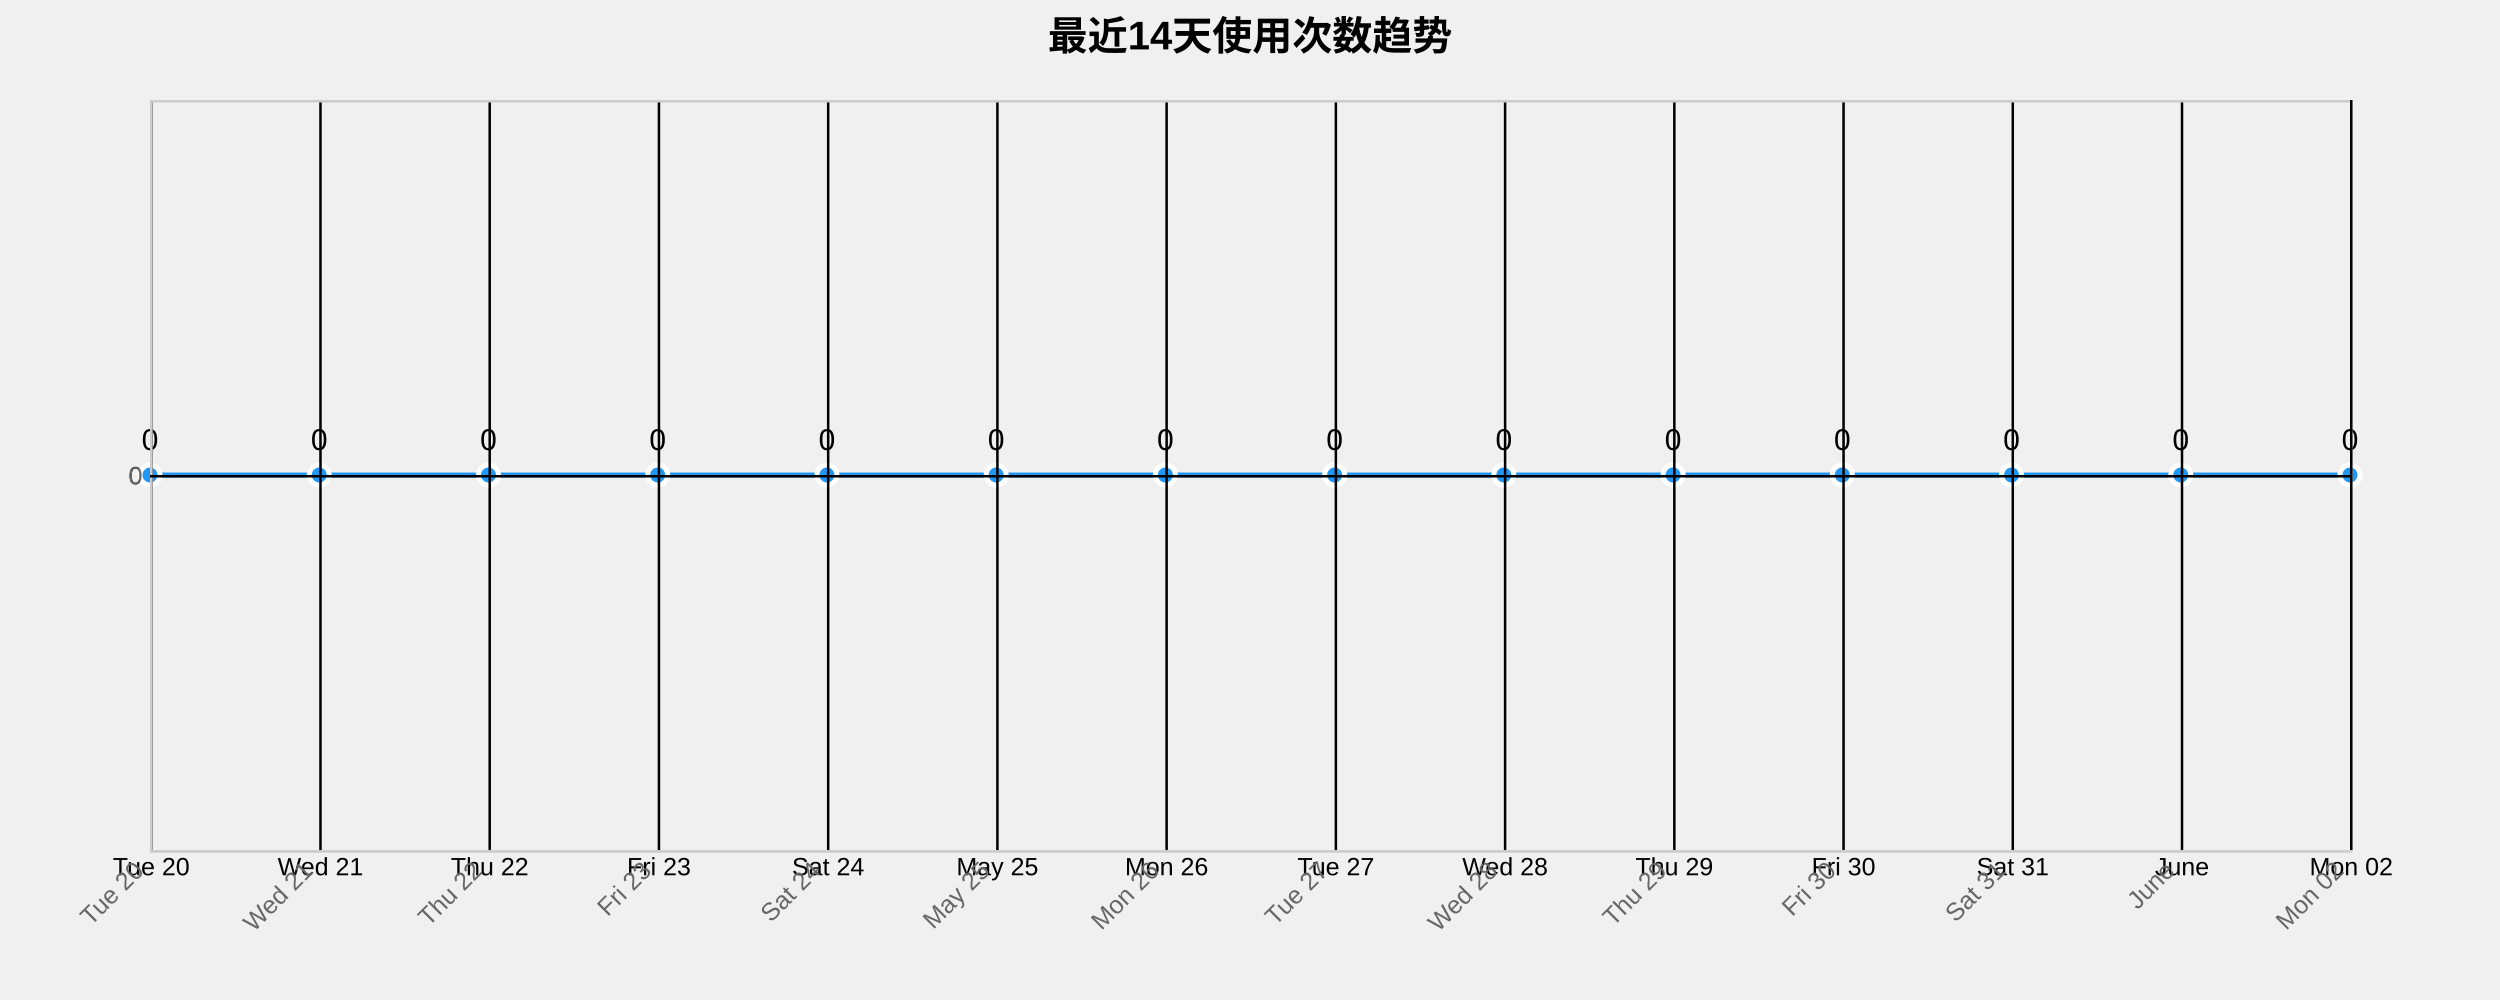
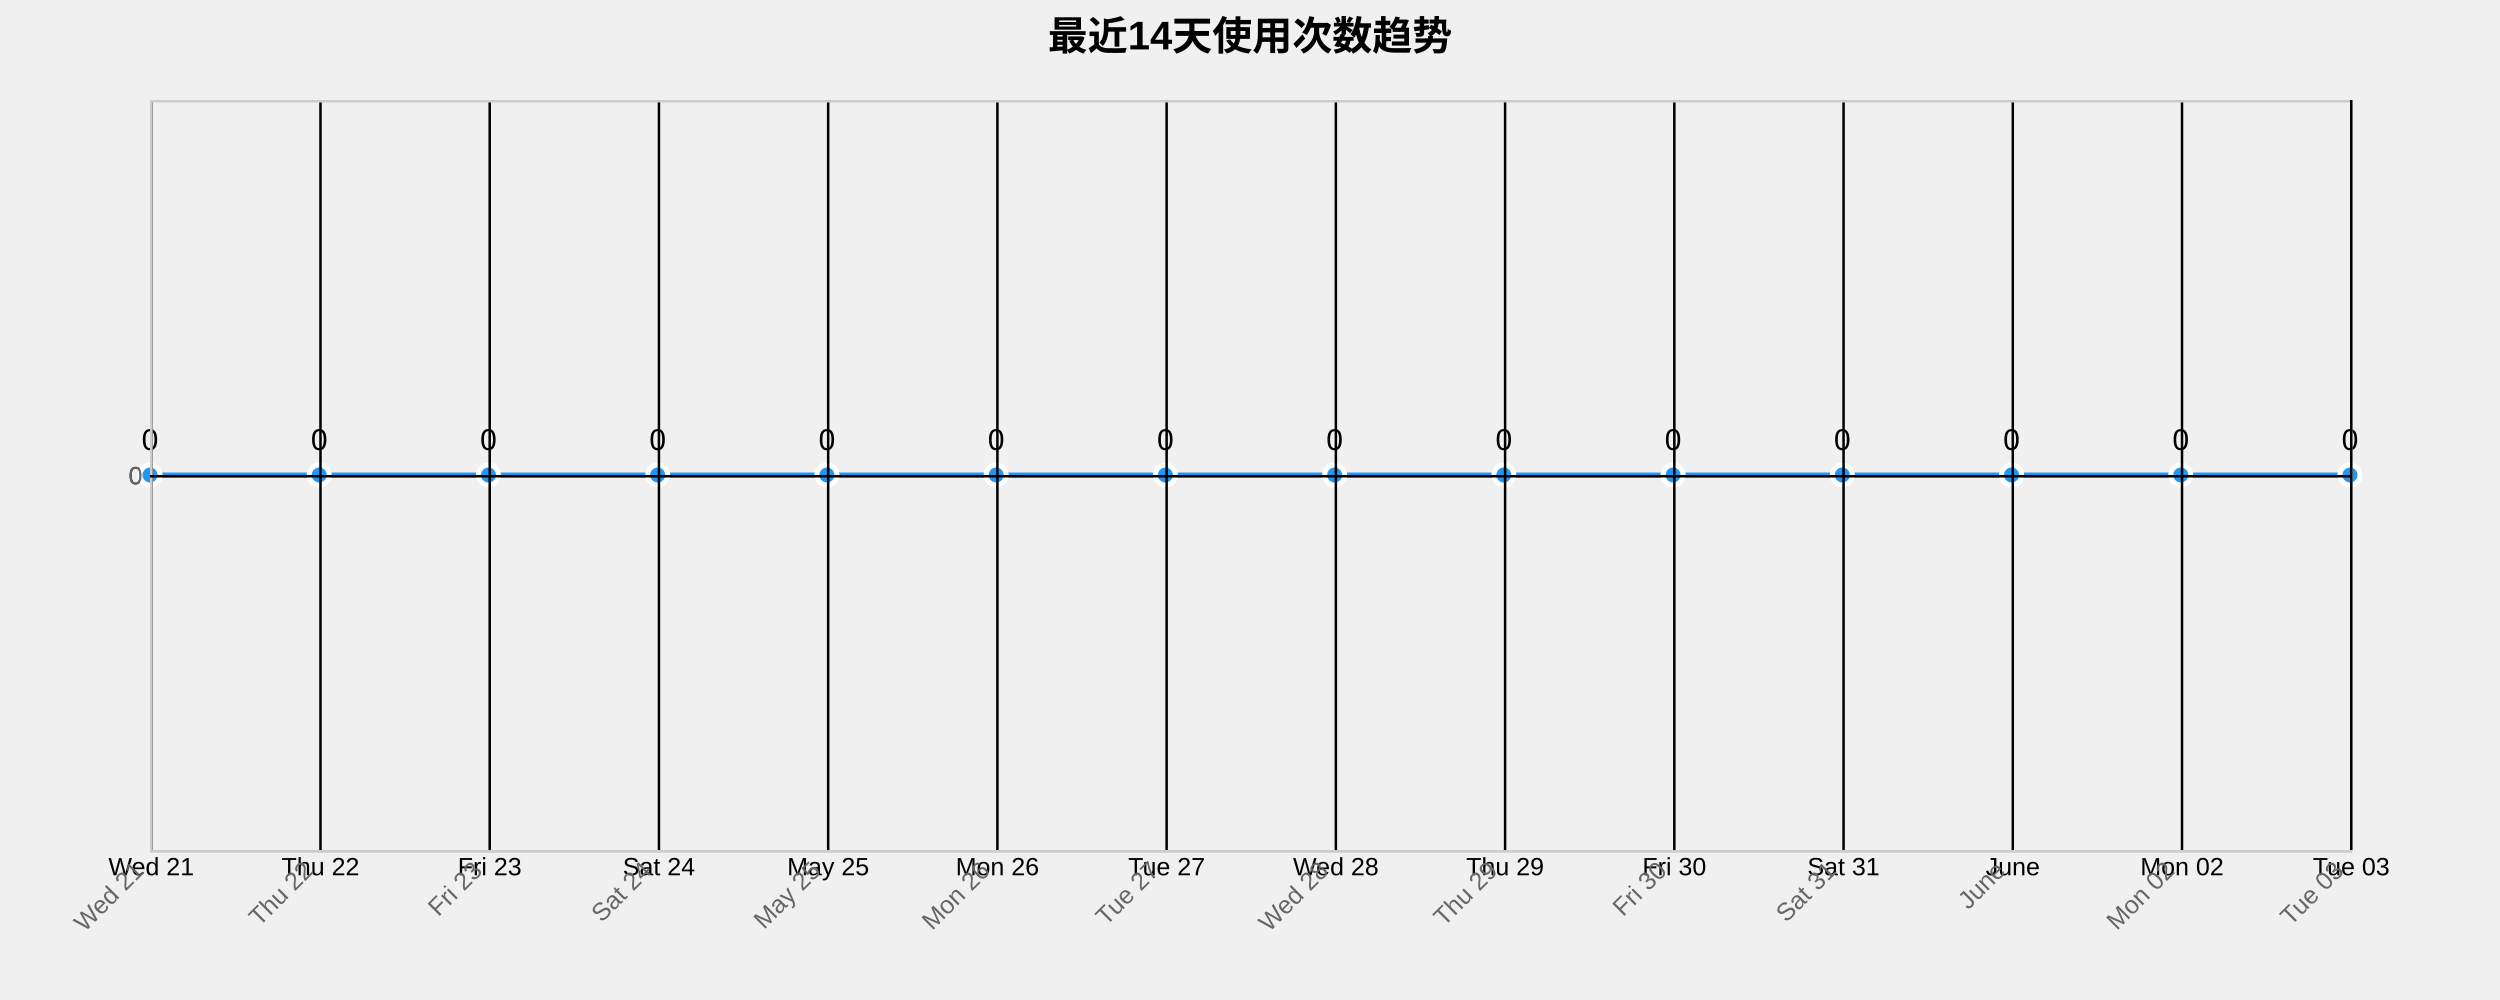
<svg xmlns="http://www.w3.org/2000/svg" width="1000" height="400">
  <g transform="translate(60,40)">
    <text x="440" y="-20" text-anchor="middle" style="font-size: 16px; font-weight: bold;">最近14天使用次数趋势</text>
    <g class="grid" transform="translate(0,300)" fill="none" font-size="10" font-family="sans-serif" text-anchor="middle">
      <path class="domain" stroke="currentColor" d="M0.5,-300V0.5H880.5V-300" />
      <g class="tick" opacity="1" transform="translate(0.5,0)">
        <line stroke="currentColor" y2="-300" />
-         <text fill="currentColor" y="3" dy="0.71em">Tue 20</text>
+         <text fill="currentColor" y="3" dy="0.71em">Wed 21</text>
      </g>
      <g class="tick" opacity="1" transform="translate(68.19231,0)">
        <line stroke="currentColor" y2="-300" />
-         <text fill="currentColor" y="3" dy="0.71em">Wed 21</text>
+         <text fill="currentColor" y="3" dy="0.71em">Thu 22</text>
      </g>
      <g class="tick" opacity="1" transform="translate(135.8846,0)">
        <line stroke="currentColor" y2="-300" />
-         <text fill="currentColor" y="3" dy="0.71em">Thu 22</text>
+         <text fill="currentColor" y="3" dy="0.71em">Fri 23</text>
      </g>
      <g class="tick" opacity="1" transform="translate(203.5769,0)">
        <line stroke="currentColor" y2="-300" />
-         <text fill="currentColor" y="3" dy="0.71em">Fri 23</text>
+         <text fill="currentColor" y="3" dy="0.71em">Sat 24</text>
      </g>
      <g class="tick" opacity="1" transform="translate(271.2692,0)">
        <line stroke="currentColor" y2="-300" />
-         <text fill="currentColor" y="3" dy="0.71em">Sat 24</text>
+         <text fill="currentColor" y="3" dy="0.71em">May 25</text>
      </g>
      <g class="tick" opacity="1" transform="translate(338.9615,0)">
        <line stroke="currentColor" y2="-300" />
-         <text fill="currentColor" y="3" dy="0.71em">May 25</text>
+         <text fill="currentColor" y="3" dy="0.71em">Mon 26</text>
      </g>
      <g class="tick" opacity="1" transform="translate(406.6538,0)">
        <line stroke="currentColor" y2="-300" />
-         <text fill="currentColor" y="3" dy="0.71em">Mon 26</text>
+         <text fill="currentColor" y="3" dy="0.71em">Tue 27</text>
      </g>
      <g class="tick" opacity="1" transform="translate(474.3462,0)">
        <line stroke="currentColor" y2="-300" />
-         <text fill="currentColor" y="3" dy="0.71em">Tue 27</text>
+         <text fill="currentColor" y="3" dy="0.71em">Wed 28</text>
      </g>
      <g class="tick" opacity="1" transform="translate(542.0385,0)">
        <line stroke="currentColor" y2="-300" />
-         <text fill="currentColor" y="3" dy="0.71em">Wed 28</text>
+         <text fill="currentColor" y="3" dy="0.71em">Thu 29</text>
      </g>
      <g class="tick" opacity="1" transform="translate(609.7308,0)">
        <line stroke="currentColor" y2="-300" />
-         <text fill="currentColor" y="3" dy="0.71em">Thu 29</text>
+         <text fill="currentColor" y="3" dy="0.71em">Fri 30</text>
      </g>
      <g class="tick" opacity="1" transform="translate(677.4231,0)">
        <line stroke="currentColor" y2="-300" />
-         <text fill="currentColor" y="3" dy="0.71em">Fri 30</text>
+         <text fill="currentColor" y="3" dy="0.71em">Sat 31</text>
      </g>
      <g class="tick" opacity="1" transform="translate(745.1154,0)">
        <line stroke="currentColor" y2="-300" />
-         <text fill="currentColor" y="3" dy="0.71em">Sat 31</text>
+         <text fill="currentColor" y="3" dy="0.71em">June</text>
      </g>
      <g class="tick" opacity="1" transform="translate(812.8077,0)">
        <line stroke="currentColor" y2="-300" />
-         <text fill="currentColor" y="3" dy="0.71em">June</text>
+         <text fill="currentColor" y="3" dy="0.71em">Mon 02</text>
      </g>
      <g class="tick" opacity="1" transform="translate(880.5,0)">
        <line stroke="currentColor" y2="-300" />
-         <text fill="currentColor" y="3" dy="0.71em">Mon 02</text>
+         <text fill="currentColor" y="3" dy="0.71em">Tue 03</text>
      </g>
    </g>
    <g class="grid" fill="none" font-size="10" font-family="sans-serif" text-anchor="end">
      <path class="domain" stroke="currentColor" d="M880,300.5H0.5V0.5H880" />
      <g class="tick" opacity="1" transform="translate(0,150.5)">
        <line stroke="currentColor" x2="880" />
        <text fill="currentColor" x="-3" dy="0.32em">0</text>
      </g>
    </g>
    <path class="area" d="M0,150C22.564,150,45.128,150,67.692,150C90.256,150,112.821,150,135.385,150C157.949,150,180.513,150,203.077,150C225.641,150,248.205,150,270.769,150C293.333,150,315.897,150,338.462,150C361.026,150,383.59,150,406.154,150C428.718,150,451.282,150,473.846,150C496.41,150,518.974,150,541.538,150C564.103,150,586.667,150,609.231,150C631.795,150,654.359,150,676.923,150C699.487,150,722.051,150,744.615,150C767.179,150,789.744,150,812.308,150C834.872,150,857.436,150,880,150L880,300C857.436,300,834.872,300,812.308,300C789.744,300,767.179,300,744.615,300C722.051,300,699.487,300,676.923,300C654.359,300,631.795,300,609.231,300C586.667,300,564.103,300,541.538,300C518.974,300,496.41,300,473.846,300C451.282,300,428.718,300,406.154,300C383.59,300,361.026,300,338.462,300C315.897,300,293.333,300,270.769,300C248.205,300,225.641,300,203.077,300C180.513,300,157.949,300,135.385,300C112.821,300,90.256,300,67.692,300C45.128,300,22.564,300,0,300Z" style="fill: url(#area-gradient); opacity: 0.3;" />
    <path class="line" d="M0,150C22.564,150,45.128,150,67.692,150C90.256,150,112.821,150,135.385,150C157.949,150,180.513,150,203.077,150C225.641,150,248.205,150,270.769,150C293.333,150,315.897,150,338.462,150C361.026,150,383.59,150,406.154,150C428.718,150,451.282,150,473.846,150C496.41,150,518.974,150,541.538,150C564.103,150,586.667,150,609.231,150C631.795,150,654.359,150,676.923,150C699.487,150,722.051,150,744.615,150C767.179,150,789.744,150,812.308,150C834.872,150,857.436,150,880,150" style="fill: none; stroke: #2196F3; stroke-width: 2px;" />
    <circle class="dot" cx="0" cy="150" r="4" style="fill: #2196F3; stroke: #fff; stroke-width: 2px;" />
    <circle class="dot" cx="67.692" cy="150" r="4" style="fill: #2196F3; stroke: #fff; stroke-width: 2px;" />
    <circle class="dot" cx="135.385" cy="150" r="4" style="fill: #2196F3; stroke: #fff; stroke-width: 2px;" />
    <circle class="dot" cx="203.077" cy="150" r="4" style="fill: #2196F3; stroke: #fff; stroke-width: 2px;" />
    <circle class="dot" cx="270.769" cy="150" r="4" style="fill: #2196F3; stroke: #fff; stroke-width: 2px;" />
    <circle class="dot" cx="338.462" cy="150" r="4" style="fill: #2196F3; stroke: #fff; stroke-width: 2px;" />
    <circle class="dot" cx="406.154" cy="150" r="4" style="fill: #2196F3; stroke: #fff; stroke-width: 2px;" />
    <circle class="dot" cx="473.846" cy="150" r="4" style="fill: #2196F3; stroke: #fff; stroke-width: 2px;" />
    <circle class="dot" cx="541.538" cy="150" r="4" style="fill: #2196F3; stroke: #fff; stroke-width: 2px;" />
    <circle class="dot" cx="609.231" cy="150" r="4" style="fill: #2196F3; stroke: #fff; stroke-width: 2px;" />
    <circle class="dot" cx="676.923" cy="150" r="4" style="fill: #2196F3; stroke: #fff; stroke-width: 2px;" />
    <circle class="dot" cx="744.615" cy="150" r="4" style="fill: #2196F3; stroke: #fff; stroke-width: 2px;" />
    <circle class="dot" cx="812.308" cy="150" r="4" style="fill: #2196F3; stroke: #fff; stroke-width: 2px;" />
    <circle class="dot" cx="880" cy="150" r="4" style="fill: #2196F3; stroke: #fff; stroke-width: 2px;" />
    <text class="label" x="0" y="140" text-anchor="middle" style="font-size: 12px;">0</text>
    <text class="label" x="67.692" y="140" text-anchor="middle" style="font-size: 12px;">0</text>
    <text class="label" x="135.385" y="140" text-anchor="middle" style="font-size: 12px;">0</text>
    <text class="label" x="203.077" y="140" text-anchor="middle" style="font-size: 12px;">0</text>
    <text class="label" x="270.769" y="140" text-anchor="middle" style="font-size: 12px;">0</text>
    <text class="label" x="338.462" y="140" text-anchor="middle" style="font-size: 12px;">0</text>
    <text class="label" x="406.154" y="140" text-anchor="middle" style="font-size: 12px;">0</text>
    <text class="label" x="473.846" y="140" text-anchor="middle" style="font-size: 12px;">0</text>
    <text class="label" x="541.538" y="140" text-anchor="middle" style="font-size: 12px;">0</text>
    <text class="label" x="609.231" y="140" text-anchor="middle" style="font-size: 12px;">0</text>
    <text class="label" x="676.923" y="140" text-anchor="middle" style="font-size: 12px;">0</text>
    <text class="label" x="744.615" y="140" text-anchor="middle" style="font-size: 12px;">0</text>
    <text class="label" x="812.308" y="140" text-anchor="middle" style="font-size: 12px;">0</text>
    <text class="label" x="880" y="140" text-anchor="middle" style="font-size: 12px;">0</text>
    <g class="x-axis" transform="translate(0,300)" fill="none" font-size="10" font-family="sans-serif" text-anchor="middle">
      <path class="domain" stroke="currentColor" d="M0.5,-300V0.5H880.5V-300" />
      <g class="tick" opacity="1" transform="translate(0.5,0)">
        <line stroke="currentColor" y2="-300" />
-         <text fill="currentColor" y="3" dy=".15em" style="text-anchor: end;" dx="-.8em" transform="rotate(-45)">Tue 20</text>
+         <text fill="currentColor" y="3" dy=".15em" style="text-anchor: end;" dx="-.8em" transform="rotate(-45)">Wed 21</text>
      </g>
      <g class="tick" opacity="1" transform="translate(68.19231,0)">
        <line stroke="currentColor" y2="-300" />
-         <text fill="currentColor" y="3" dy=".15em" style="text-anchor: end;" dx="-.8em" transform="rotate(-45)">Wed 21</text>
+         <text fill="currentColor" y="3" dy=".15em" style="text-anchor: end;" dx="-.8em" transform="rotate(-45)">Thu 22</text>
      </g>
      <g class="tick" opacity="1" transform="translate(135.8846,0)">
        <line stroke="currentColor" y2="-300" />
-         <text fill="currentColor" y="3" dy=".15em" style="text-anchor: end;" dx="-.8em" transform="rotate(-45)">Thu 22</text>
+         <text fill="currentColor" y="3" dy=".15em" style="text-anchor: end;" dx="-.8em" transform="rotate(-45)">Fri 23</text>
      </g>
      <g class="tick" opacity="1" transform="translate(203.5769,0)">
        <line stroke="currentColor" y2="-300" />
-         <text fill="currentColor" y="3" dy=".15em" style="text-anchor: end;" dx="-.8em" transform="rotate(-45)">Fri 23</text>
+         <text fill="currentColor" y="3" dy=".15em" style="text-anchor: end;" dx="-.8em" transform="rotate(-45)">Sat 24</text>
      </g>
      <g class="tick" opacity="1" transform="translate(271.2692,0)">
        <line stroke="currentColor" y2="-300" />
-         <text fill="currentColor" y="3" dy=".15em" style="text-anchor: end;" dx="-.8em" transform="rotate(-45)">Sat 24</text>
+         <text fill="currentColor" y="3" dy=".15em" style="text-anchor: end;" dx="-.8em" transform="rotate(-45)">May 25</text>
      </g>
      <g class="tick" opacity="1" transform="translate(338.9615,0)">
        <line stroke="currentColor" y2="-300" />
-         <text fill="currentColor" y="3" dy=".15em" style="text-anchor: end;" dx="-.8em" transform="rotate(-45)">May 25</text>
+         <text fill="currentColor" y="3" dy=".15em" style="text-anchor: end;" dx="-.8em" transform="rotate(-45)">Mon 26</text>
      </g>
      <g class="tick" opacity="1" transform="translate(406.6538,0)">
        <line stroke="currentColor" y2="-300" />
-         <text fill="currentColor" y="3" dy=".15em" style="text-anchor: end;" dx="-.8em" transform="rotate(-45)">Mon 26</text>
+         <text fill="currentColor" y="3" dy=".15em" style="text-anchor: end;" dx="-.8em" transform="rotate(-45)">Tue 27</text>
      </g>
      <g class="tick" opacity="1" transform="translate(474.3462,0)">
        <line stroke="currentColor" y2="-300" />
-         <text fill="currentColor" y="3" dy=".15em" style="text-anchor: end;" dx="-.8em" transform="rotate(-45)">Tue 27</text>
+         <text fill="currentColor" y="3" dy=".15em" style="text-anchor: end;" dx="-.8em" transform="rotate(-45)">Wed 28</text>
      </g>
      <g class="tick" opacity="1" transform="translate(542.0385,0)">
        <line stroke="currentColor" y2="-300" />
-         <text fill="currentColor" y="3" dy=".15em" style="text-anchor: end;" dx="-.8em" transform="rotate(-45)">Wed 28</text>
+         <text fill="currentColor" y="3" dy=".15em" style="text-anchor: end;" dx="-.8em" transform="rotate(-45)">Thu 29</text>
      </g>
      <g class="tick" opacity="1" transform="translate(609.7308,0)">
        <line stroke="currentColor" y2="-300" />
-         <text fill="currentColor" y="3" dy=".15em" style="text-anchor: end;" dx="-.8em" transform="rotate(-45)">Thu 29</text>
+         <text fill="currentColor" y="3" dy=".15em" style="text-anchor: end;" dx="-.8em" transform="rotate(-45)">Fri 30</text>
      </g>
      <g class="tick" opacity="1" transform="translate(677.4231,0)">
        <line stroke="currentColor" y2="-300" />
-         <text fill="currentColor" y="3" dy=".15em" style="text-anchor: end;" dx="-.8em" transform="rotate(-45)">Fri 30</text>
+         <text fill="currentColor" y="3" dy=".15em" style="text-anchor: end;" dx="-.8em" transform="rotate(-45)">Sat 31</text>
      </g>
      <g class="tick" opacity="1" transform="translate(745.1154,0)">
        <line stroke="currentColor" y2="-300" />
-         <text fill="currentColor" y="3" dy=".15em" style="text-anchor: end;" dx="-.8em" transform="rotate(-45)">Sat 31</text>
+         <text fill="currentColor" y="3" dy=".15em" style="text-anchor: end;" dx="-.8em" transform="rotate(-45)">June</text>
      </g>
      <g class="tick" opacity="1" transform="translate(812.8077,0)">
        <line stroke="currentColor" y2="-300" />
-         <text fill="currentColor" y="3" dy=".15em" style="text-anchor: end;" dx="-.8em" transform="rotate(-45)">June</text>
+         <text fill="currentColor" y="3" dy=".15em" style="text-anchor: end;" dx="-.8em" transform="rotate(-45)">Mon 02</text>
      </g>
      <g class="tick" opacity="1" transform="translate(880.5,0)">
        <line stroke="currentColor" y2="-300" />
-         <text fill="currentColor" y="3" dy=".15em" style="text-anchor: end;" dx="-.8em" transform="rotate(-45)">Mon 02</text>
+         <text fill="currentColor" y="3" dy=".15em" style="text-anchor: end;" dx="-.8em" transform="rotate(-45)">Tue 03</text>
      </g>
    </g>
    <g class="y-axis" fill="none" font-size="10" font-family="sans-serif" text-anchor="end">
      <path class="domain" stroke="currentColor" d="M880,300.5H0.5V0.5H880" />
      <g class="tick" opacity="1" transform="translate(0,150.5)">
        <line stroke="currentColor" x2="880" />
        <text fill="currentColor" x="-3" dy="0.32em">0</text>
      </g>
    </g>
    <style>
    .grid line {
      stroke: #e0e0e0;
      stroke-opacity: 0.7;
      shape-rendering: crispEdges;
    }
    .grid path {
      stroke-width: 0;
    }
    .dot:hover {
      r: 6;
    }
    text {
      font-family: Arial, sans-serif;
    }
    .x-axis path, .y-axis path {
      stroke: #ccc;
    }
    .x-axis text, .y-axis text {
      fill: #666;
    }
  </style>
  </g>
</svg>
